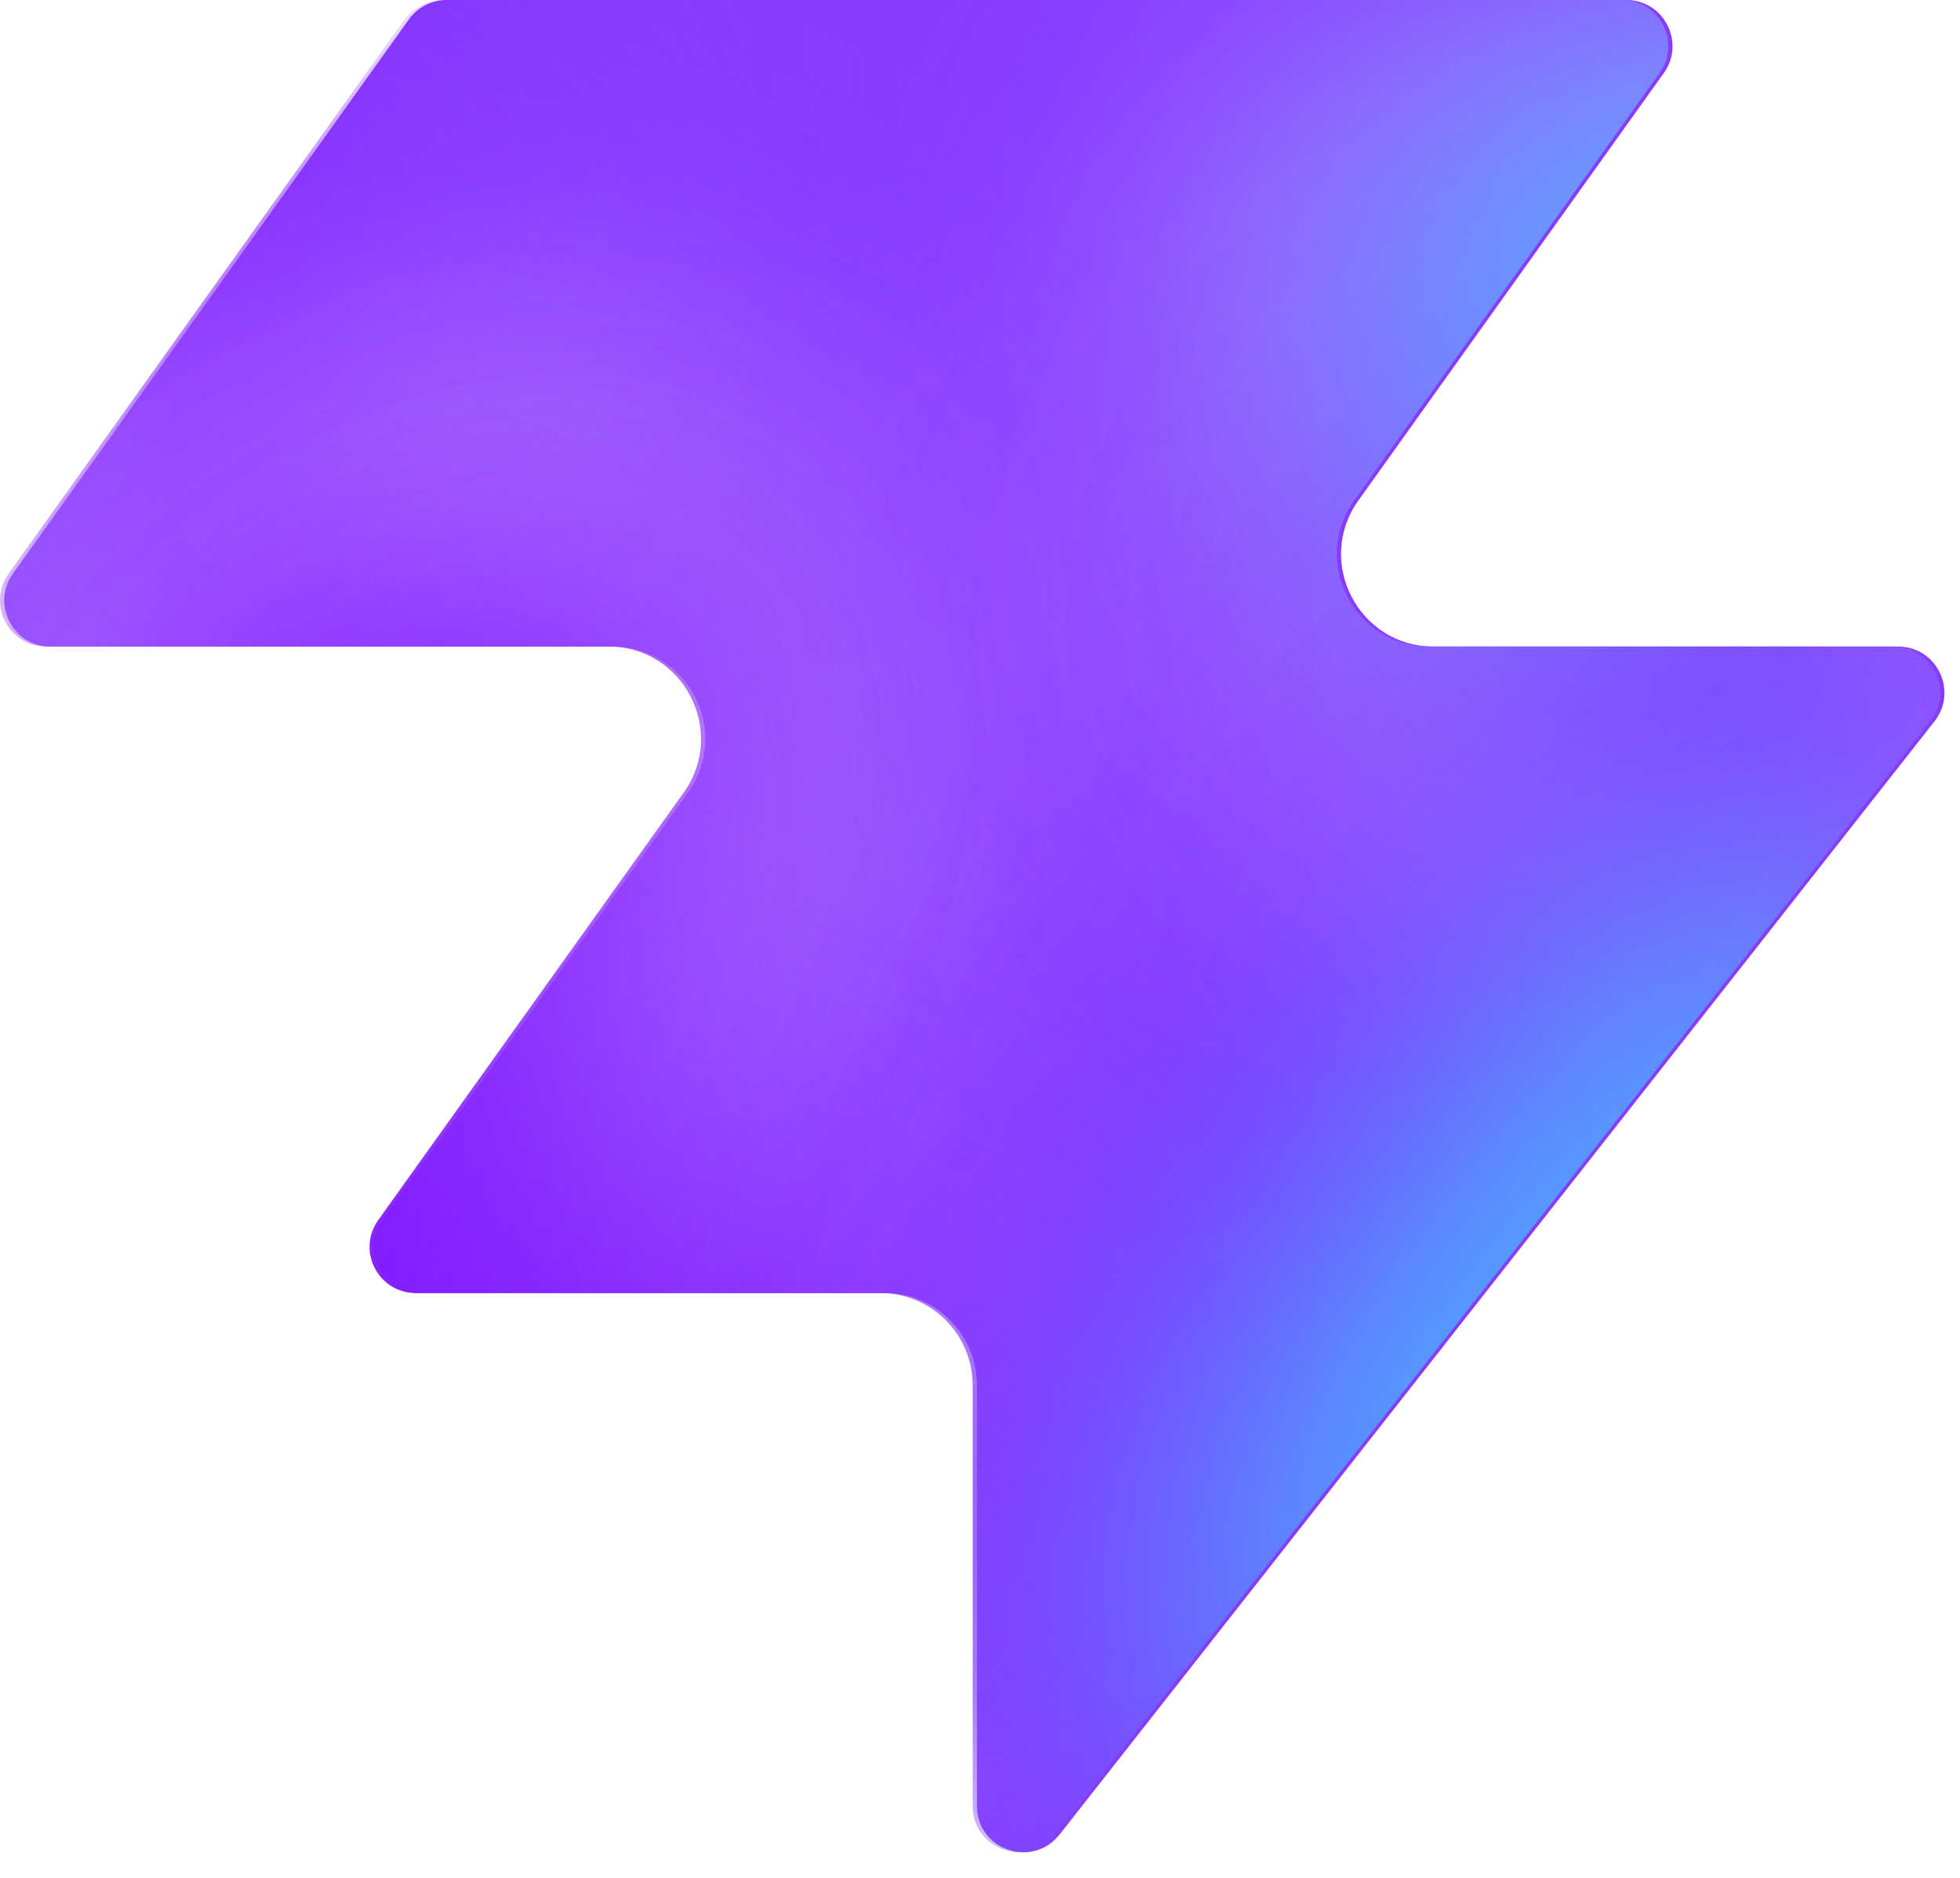
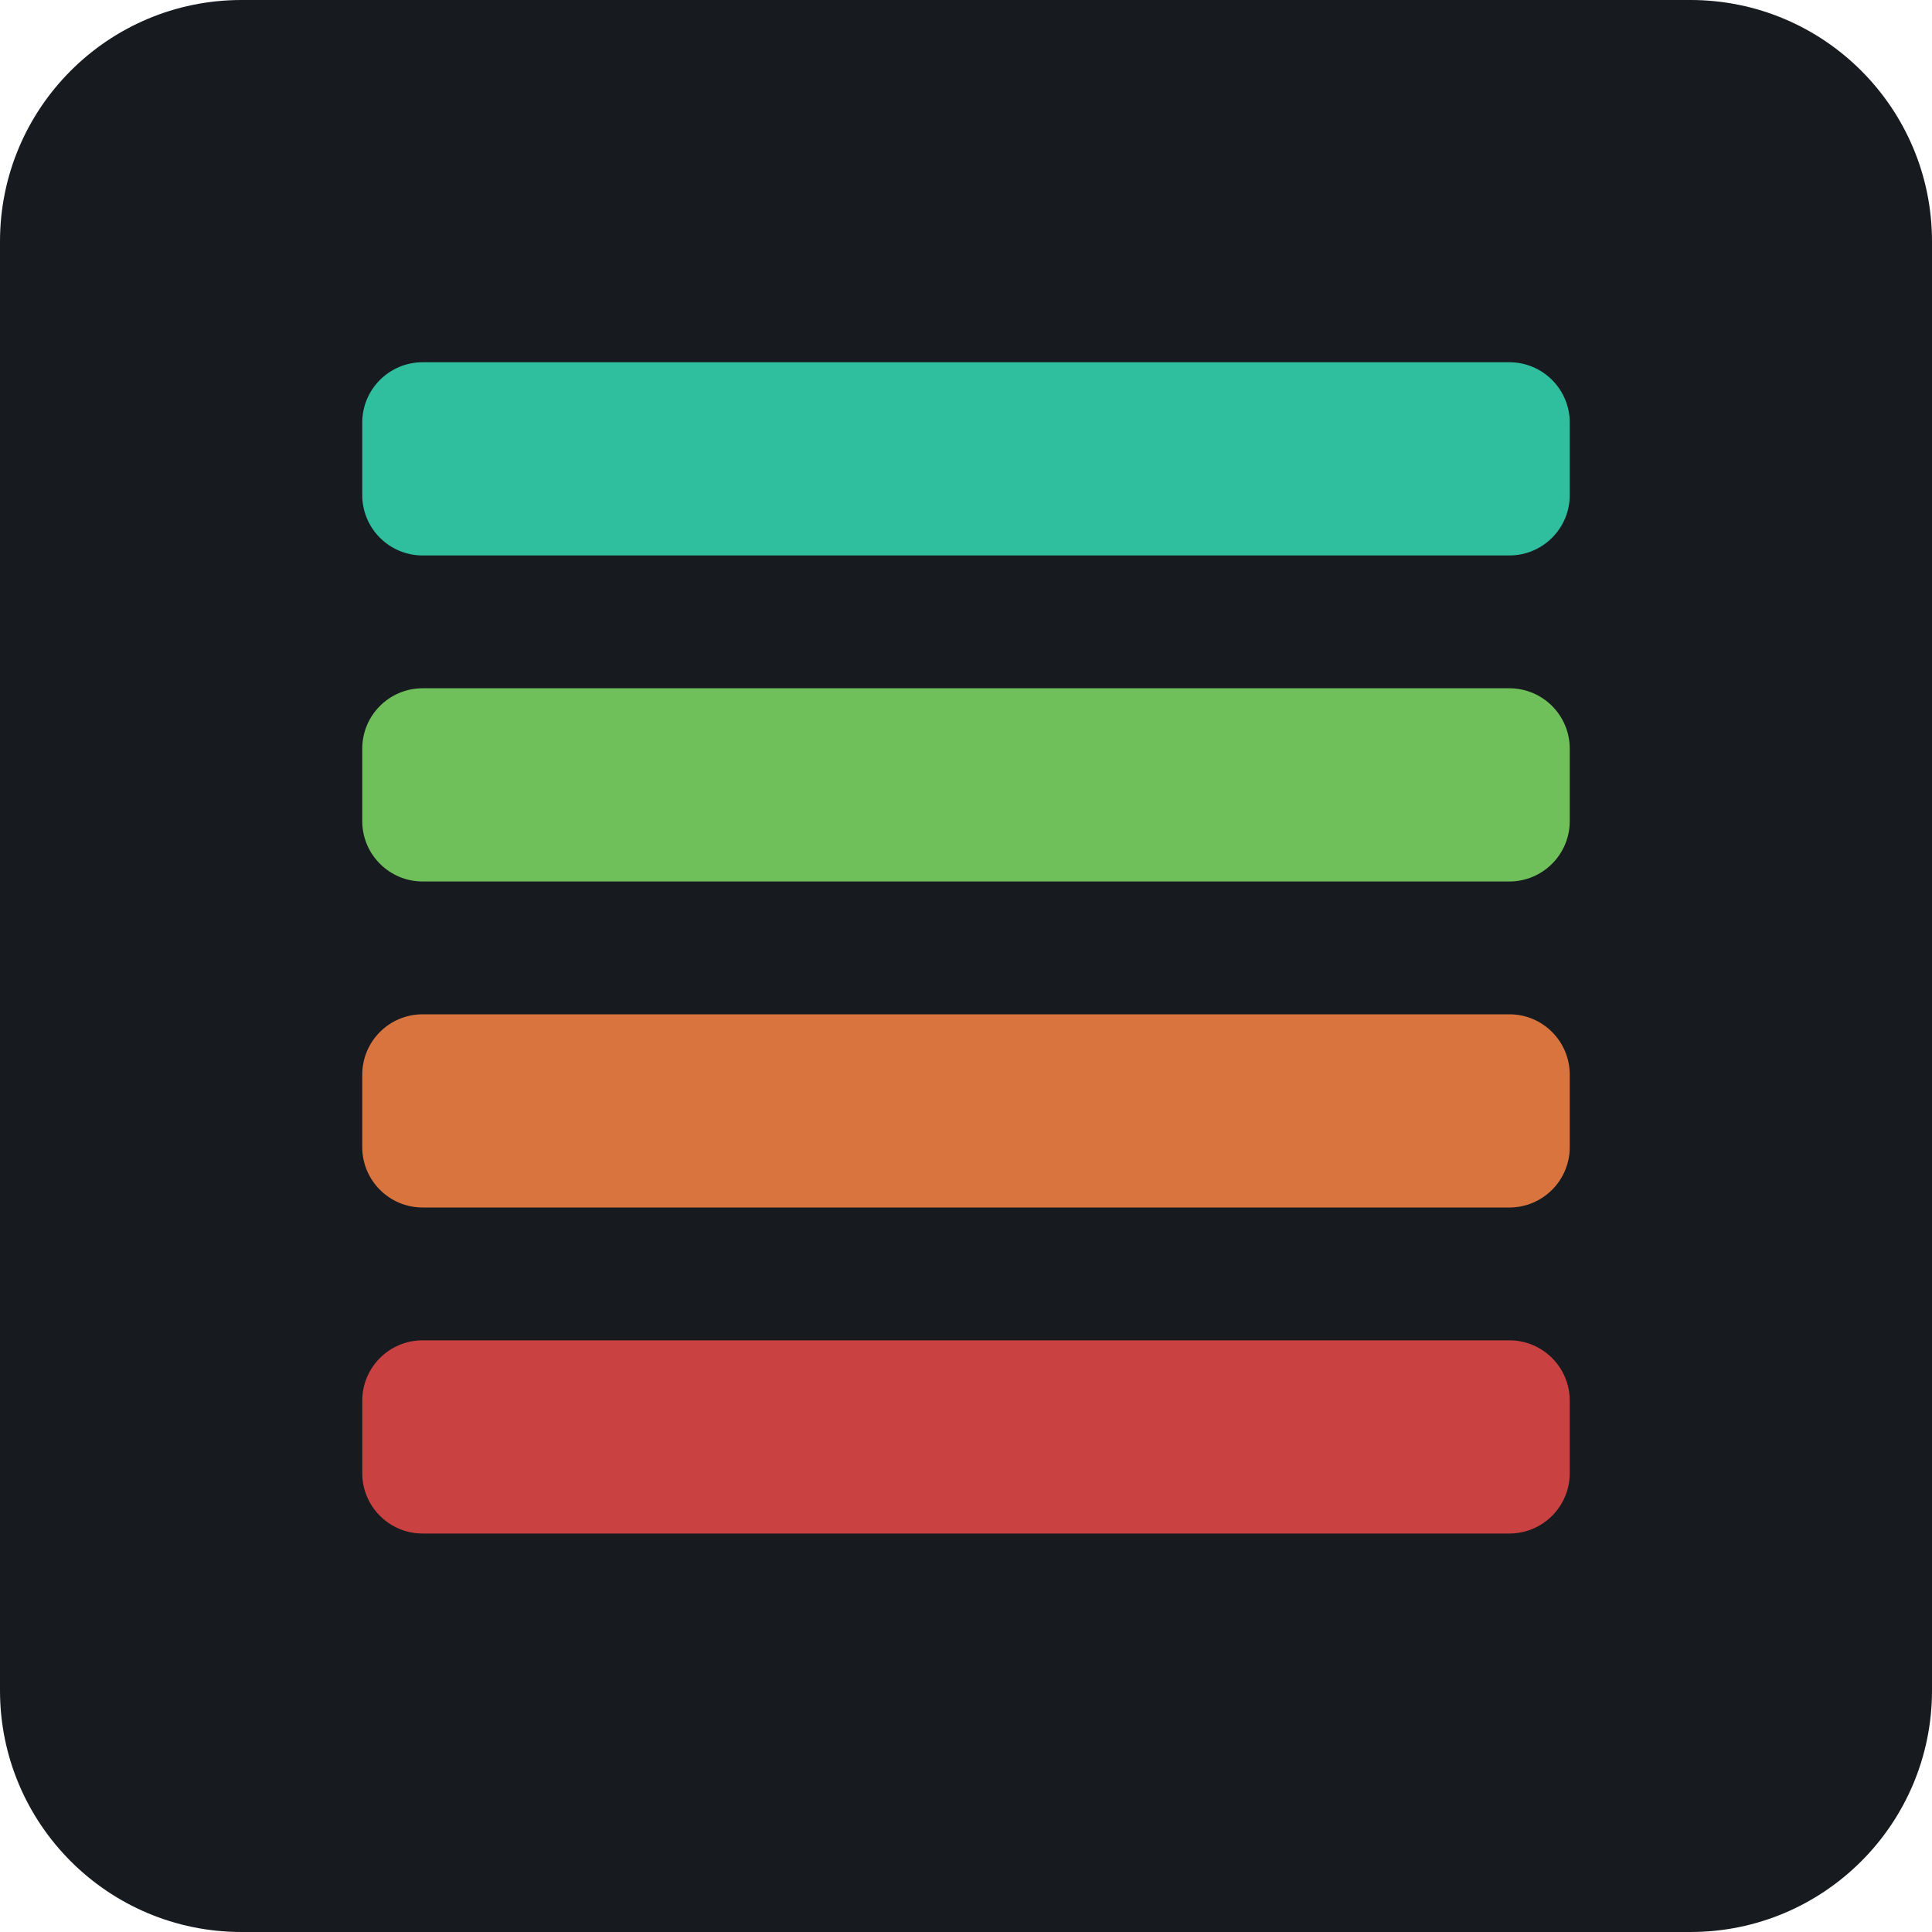
- <svg xmlns="http://www.w3.org/2000/svg" width="48" height="46" fill="none" viewBox="0 0 48 46">
-   <path fill="#863bff" d="M25.946 44.938c-.664.845-2.021.375-2.021-.698V33.937a2.26 2.26 0 0 0-2.262-2.262H10.287c-.92 0-1.456-1.04-.92-1.788l7.48-10.471c1.07-1.497 0-3.578-1.842-3.578H1.237c-.92 0-1.456-1.04-.92-1.788L10.013.474c.214-.297.556-.474.92-.474h28.894c.92 0 1.456 1.04.92 1.788l-7.48 10.471c-1.07 1.498 0 3.579 1.842 3.579h11.377c.943 0 1.473 1.088.89 1.83L25.947 44.94z" style="fill:#863bff;fill:color(display-p3 .525 .23 1);fill-opacity:1" />
-   <mask id="a" width="48" height="46" x="0" y="0" maskUnits="userSpaceOnUse" style="mask-type:alpha">
-     <path fill="#000" d="M25.842 44.938c-.664.844-2.021.375-2.021-.698V33.937a2.26 2.26 0 0 0-2.262-2.262H10.183c-.92 0-1.456-1.04-.92-1.788l7.48-10.471c1.07-1.498 0-3.579-1.842-3.579H1.133c-.92 0-1.456-1.04-.92-1.787L9.91.473c.214-.297.556-.474.92-.474h28.894c.92 0 1.456 1.04.92 1.788l-7.48 10.471c-1.07 1.498 0 3.578 1.842 3.578h11.377c.943 0 1.473 1.088.89 1.832L25.843 44.94z" style="fill:#000;fill-opacity:1" />
-   </mask>
-   <g mask="url(#a)">
-     <g filter="url(#b)">
-       <ellipse cx="5.508" cy="14.704" fill="#ede6ff" rx="5.508" ry="14.704" style="fill:#ede6ff;fill:color(display-p3 .927 .903 1);fill-opacity:1" transform="matrix(.00324 1 1 -.00324 -4.47 31.516)" />
-     </g>
-     <g filter="url(#c)">
-       <ellipse cx="10.399" cy="29.851" fill="#ede6ff" rx="10.399" ry="29.851" style="fill:#ede6ff;fill:color(display-p3 .927 .903 1);fill-opacity:1" transform="matrix(.00324 1 1 -.00324 -39.328 7.883)" />
-     </g>
-     <g filter="url(#d)">
-       <ellipse cx="5.508" cy="30.487" fill="#7e14ff" rx="5.508" ry="30.487" style="fill:#7e14ff;fill:color(display-p3 .492 .077 1);fill-opacity:1" transform="rotate(89.814 -25.913 -14.639)scale(1 -1)" />
-     </g>
-     <g filter="url(#e)">
-       <ellipse cx="5.508" cy="30.599" fill="#7e14ff" rx="5.508" ry="30.599" style="fill:#7e14ff;fill:color(display-p3 .492 .077 1);fill-opacity:1" transform="rotate(89.814 -32.644 -3.334)scale(1 -1)" />
-     </g>
-     <g filter="url(#f)">
-       <ellipse cx="5.508" cy="30.599" fill="#7e14ff" rx="5.508" ry="30.599" style="fill:#7e14ff;fill:color(display-p3 .492 .077 1);fill-opacity:1" transform="matrix(.00324 1 1 -.00324 -34.34 30.47)" />
-     </g>
-     <g filter="url(#g)">
-       <ellipse cx="14.072" cy="22.078" fill="#ede6ff" rx="14.072" ry="22.078" style="fill:#ede6ff;fill:color(display-p3 .927 .903 1);fill-opacity:1" transform="rotate(93.35 24.506 48.493)scale(-1 1)" />
-     </g>
-     <g filter="url(#h)">
-       <ellipse cx="3.47" cy="21.501" fill="#7e14ff" rx="3.47" ry="21.501" style="fill:#7e14ff;fill:color(display-p3 .492 .077 1);fill-opacity:1" transform="rotate(89.009 28.708 47.59)scale(-1 1)" />
-     </g>
-     <g filter="url(#i)">
-       <ellipse cx="3.47" cy="21.501" fill="#7e14ff" rx="3.47" ry="21.501" style="fill:#7e14ff;fill:color(display-p3 .492 .077 1);fill-opacity:1" transform="rotate(89.009 28.708 47.59)scale(-1 1)" />
-     </g>
-     <g filter="url(#j)">
-       <ellipse cx=".387" cy="8.972" fill="#7e14ff" rx="4.407" ry="29.108" style="fill:#7e14ff;fill:color(display-p3 .492 .077 1);fill-opacity:1" transform="rotate(39.51 .387 8.972)" />
-     </g>
-     <g filter="url(#k)">
-       <ellipse cx="47.523" cy="-6.092" fill="#7e14ff" rx="4.407" ry="29.108" style="fill:#7e14ff;fill:color(display-p3 .492 .077 1);fill-opacity:1" transform="rotate(37.892 47.523 -6.092)" />
-     </g>
-     <g filter="url(#l)">
-       <ellipse cx="41.412" cy="6.333" fill="#47bfff" rx="5.971" ry="9.665" style="fill:#47bfff;fill:color(display-p3 .28 .748 1);fill-opacity:1" transform="rotate(37.892 41.412 6.333)" />
-     </g>
-     <g filter="url(#m)">
-       <ellipse cx="-1.879" cy="38.332" fill="#7e14ff" rx="4.407" ry="29.108" style="fill:#7e14ff;fill:color(display-p3 .492 .077 1);fill-opacity:1" transform="rotate(37.892 -1.88 38.332)" />
-     </g>
-     <g filter="url(#n)">
-       <ellipse cx="-1.879" cy="38.332" fill="#7e14ff" rx="4.407" ry="29.108" style="fill:#7e14ff;fill:color(display-p3 .492 .077 1);fill-opacity:1" transform="rotate(37.892 -1.88 38.332)" />
-     </g>
-     <g filter="url(#o)">
-       <ellipse cx="35.651" cy="29.907" fill="#7e14ff" rx="4.407" ry="29.108" style="fill:#7e14ff;fill:color(display-p3 .492 .077 1);fill-opacity:1" transform="rotate(37.892 35.651 29.907)" />
-     </g>
-     <g filter="url(#p)">
-       <ellipse cx="38.418" cy="32.4" fill="#47bfff" rx="5.971" ry="15.297" style="fill:#47bfff;fill:color(display-p3 .28 .748 1);fill-opacity:1" transform="rotate(37.892 38.418 32.4)" />
-     </g>
-   </g>
-   <defs>
-     <filter id="b" width="60.045" height="41.654" x="-19.77" y="16.149" color-interpolation-filters="sRGB" filterUnits="userSpaceOnUse">
-       <feFlood flood-opacity="0" result="BackgroundImageFix" />
-       <feBlend in="SourceGraphic" in2="BackgroundImageFix" result="shape" />
-       <feGaussianBlur result="effect1_foregroundBlur_2002_17158" stdDeviation="7.659" />
-     </filter>
-     <filter id="c" width="90.34" height="51.437" x="-54.613" y="-7.533" color-interpolation-filters="sRGB" filterUnits="userSpaceOnUse">
-       <feFlood flood-opacity="0" result="BackgroundImageFix" />
-       <feBlend in="SourceGraphic" in2="BackgroundImageFix" result="shape" />
-       <feGaussianBlur result="effect1_foregroundBlur_2002_17158" stdDeviation="7.659" />
-     </filter>
-     <filter id="d" width="79.355" height="29.4" x="-49.64" y="2.03" color-interpolation-filters="sRGB" filterUnits="userSpaceOnUse">
-       <feFlood flood-opacity="0" result="BackgroundImageFix" />
-       <feBlend in="SourceGraphic" in2="BackgroundImageFix" result="shape" />
-       <feGaussianBlur result="effect1_foregroundBlur_2002_17158" stdDeviation="4.596" />
-     </filter>
-     <filter id="e" width="79.579" height="29.4" x="-45.045" y="20.029" color-interpolation-filters="sRGB" filterUnits="userSpaceOnUse">
-       <feFlood flood-opacity="0" result="BackgroundImageFix" />
-       <feBlend in="SourceGraphic" in2="BackgroundImageFix" result="shape" />
-       <feGaussianBlur result="effect1_foregroundBlur_2002_17158" stdDeviation="4.596" />
-     </filter>
-     <filter id="f" width="79.579" height="29.4" x="-43.513" y="21.178" color-interpolation-filters="sRGB" filterUnits="userSpaceOnUse">
-       <feFlood flood-opacity="0" result="BackgroundImageFix" />
-       <feBlend in="SourceGraphic" in2="BackgroundImageFix" result="shape" />
-       <feGaussianBlur result="effect1_foregroundBlur_2002_17158" stdDeviation="4.596" />
-     </filter>
-     <filter id="g" width="74.749" height="58.852" x="15.756" y="-17.901" color-interpolation-filters="sRGB" filterUnits="userSpaceOnUse">
-       <feFlood flood-opacity="0" result="BackgroundImageFix" />
-       <feBlend in="SourceGraphic" in2="BackgroundImageFix" result="shape" />
-       <feGaussianBlur result="effect1_foregroundBlur_2002_17158" stdDeviation="7.659" />
-     </filter>
-     <filter id="h" width="61.377" height="25.362" x="23.548" y="2.284" color-interpolation-filters="sRGB" filterUnits="userSpaceOnUse">
-       <feFlood flood-opacity="0" result="BackgroundImageFix" />
-       <feBlend in="SourceGraphic" in2="BackgroundImageFix" result="shape" />
-       <feGaussianBlur result="effect1_foregroundBlur_2002_17158" stdDeviation="4.596" />
-     </filter>
-     <filter id="i" width="61.377" height="25.362" x="23.548" y="2.284" color-interpolation-filters="sRGB" filterUnits="userSpaceOnUse">
-       <feFlood flood-opacity="0" result="BackgroundImageFix" />
-       <feBlend in="SourceGraphic" in2="BackgroundImageFix" result="shape" />
-       <feGaussianBlur result="effect1_foregroundBlur_2002_17158" stdDeviation="4.596" />
-     </filter>
-     <filter id="j" width="56.045" height="63.649" x="-27.636" y="-22.853" color-interpolation-filters="sRGB" filterUnits="userSpaceOnUse">
-       <feFlood flood-opacity="0" result="BackgroundImageFix" />
-       <feBlend in="SourceGraphic" in2="BackgroundImageFix" result="shape" />
-       <feGaussianBlur result="effect1_foregroundBlur_2002_17158" stdDeviation="4.596" />
-     </filter>
-     <filter id="k" width="54.814" height="64.646" x="20.116" y="-38.415" color-interpolation-filters="sRGB" filterUnits="userSpaceOnUse">
-       <feFlood flood-opacity="0" result="BackgroundImageFix" />
-       <feBlend in="SourceGraphic" in2="BackgroundImageFix" result="shape" />
-       <feGaussianBlur result="effect1_foregroundBlur_2002_17158" stdDeviation="4.596" />
-     </filter>
-     <filter id="l" width="33.541" height="35.313" x="24.641" y="-11.323" color-interpolation-filters="sRGB" filterUnits="userSpaceOnUse">
-       <feFlood flood-opacity="0" result="BackgroundImageFix" />
-       <feBlend in="SourceGraphic" in2="BackgroundImageFix" result="shape" />
-       <feGaussianBlur result="effect1_foregroundBlur_2002_17158" stdDeviation="4.596" />
-     </filter>
-     <filter id="m" width="54.814" height="64.646" x="-29.286" y="6.009" color-interpolation-filters="sRGB" filterUnits="userSpaceOnUse">
-       <feFlood flood-opacity="0" result="BackgroundImageFix" />
-       <feBlend in="SourceGraphic" in2="BackgroundImageFix" result="shape" />
-       <feGaussianBlur result="effect1_foregroundBlur_2002_17158" stdDeviation="4.596" />
-     </filter>
-     <filter id="n" width="54.814" height="64.646" x="-29.286" y="6.009" color-interpolation-filters="sRGB" filterUnits="userSpaceOnUse">
-       <feFlood flood-opacity="0" result="BackgroundImageFix" />
-       <feBlend in="SourceGraphic" in2="BackgroundImageFix" result="shape" />
-       <feGaussianBlur result="effect1_foregroundBlur_2002_17158" stdDeviation="4.596" />
-     </filter>
-     <filter id="o" width="54.814" height="64.646" x="8.244" y="-2.416" color-interpolation-filters="sRGB" filterUnits="userSpaceOnUse">
-       <feFlood flood-opacity="0" result="BackgroundImageFix" />
-       <feBlend in="SourceGraphic" in2="BackgroundImageFix" result="shape" />
-       <feGaussianBlur result="effect1_foregroundBlur_2002_17158" stdDeviation="4.596" />
-     </filter>
-     <filter id="p" width="39.409" height="43.623" x="18.713" y="10.588" color-interpolation-filters="sRGB" filterUnits="userSpaceOnUse">
-       <feFlood flood-opacity="0" result="BackgroundImageFix" />
-       <feBlend in="SourceGraphic" in2="BackgroundImageFix" result="shape" />
-       <feGaussianBlur result="effect1_foregroundBlur_2002_17158" stdDeviation="4.596" />
-     </filter>
-   </defs>
+ <svg xmlns="http://www.w3.org/2000/svg" viewBox="0 0 32 32">
+   <rect width="32" height="32" rx="4" fill="#171a1f" />
+   <rect x="6" y="6" width="20" height="3.2" rx="1" fill="#2fbf9f" />
+   <rect x="6" y="11.4" width="20" height="3.2" rx="1" fill="#6fbf5a" />
+   <rect x="6" y="16.8" width="20" height="3.2" rx="1" fill="#d9743f" />
+   <rect x="6" y="22.2" width="20" height="3.2" rx="1" fill="#c94141" />
</svg>
